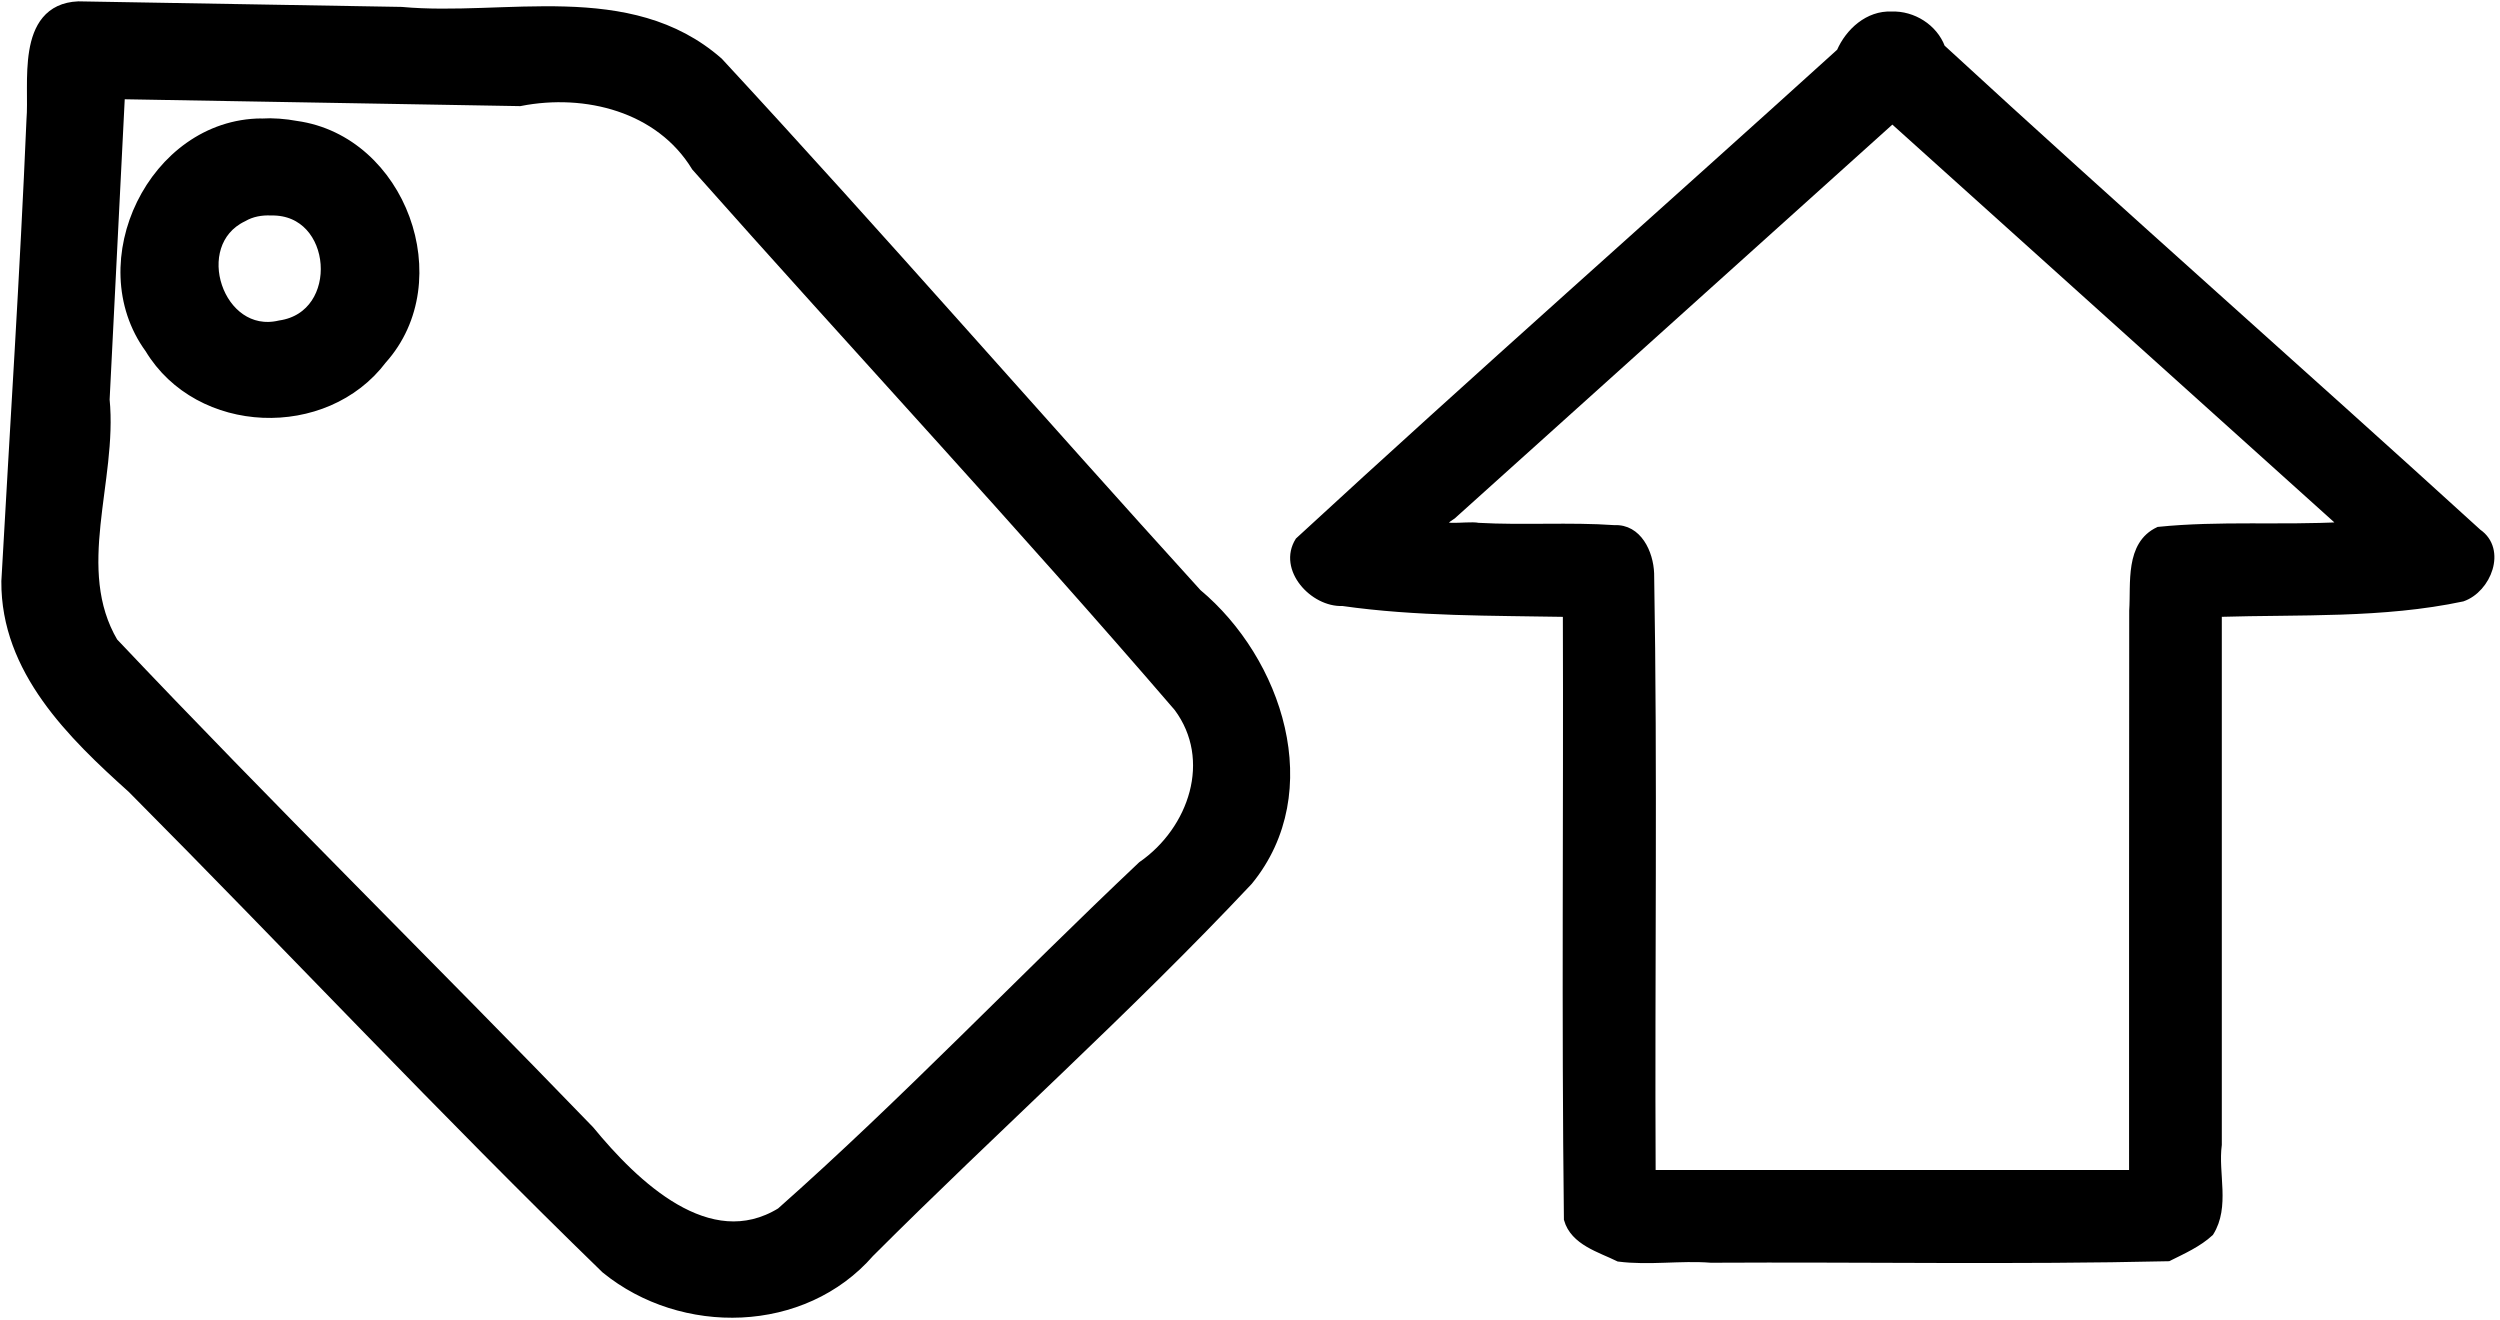
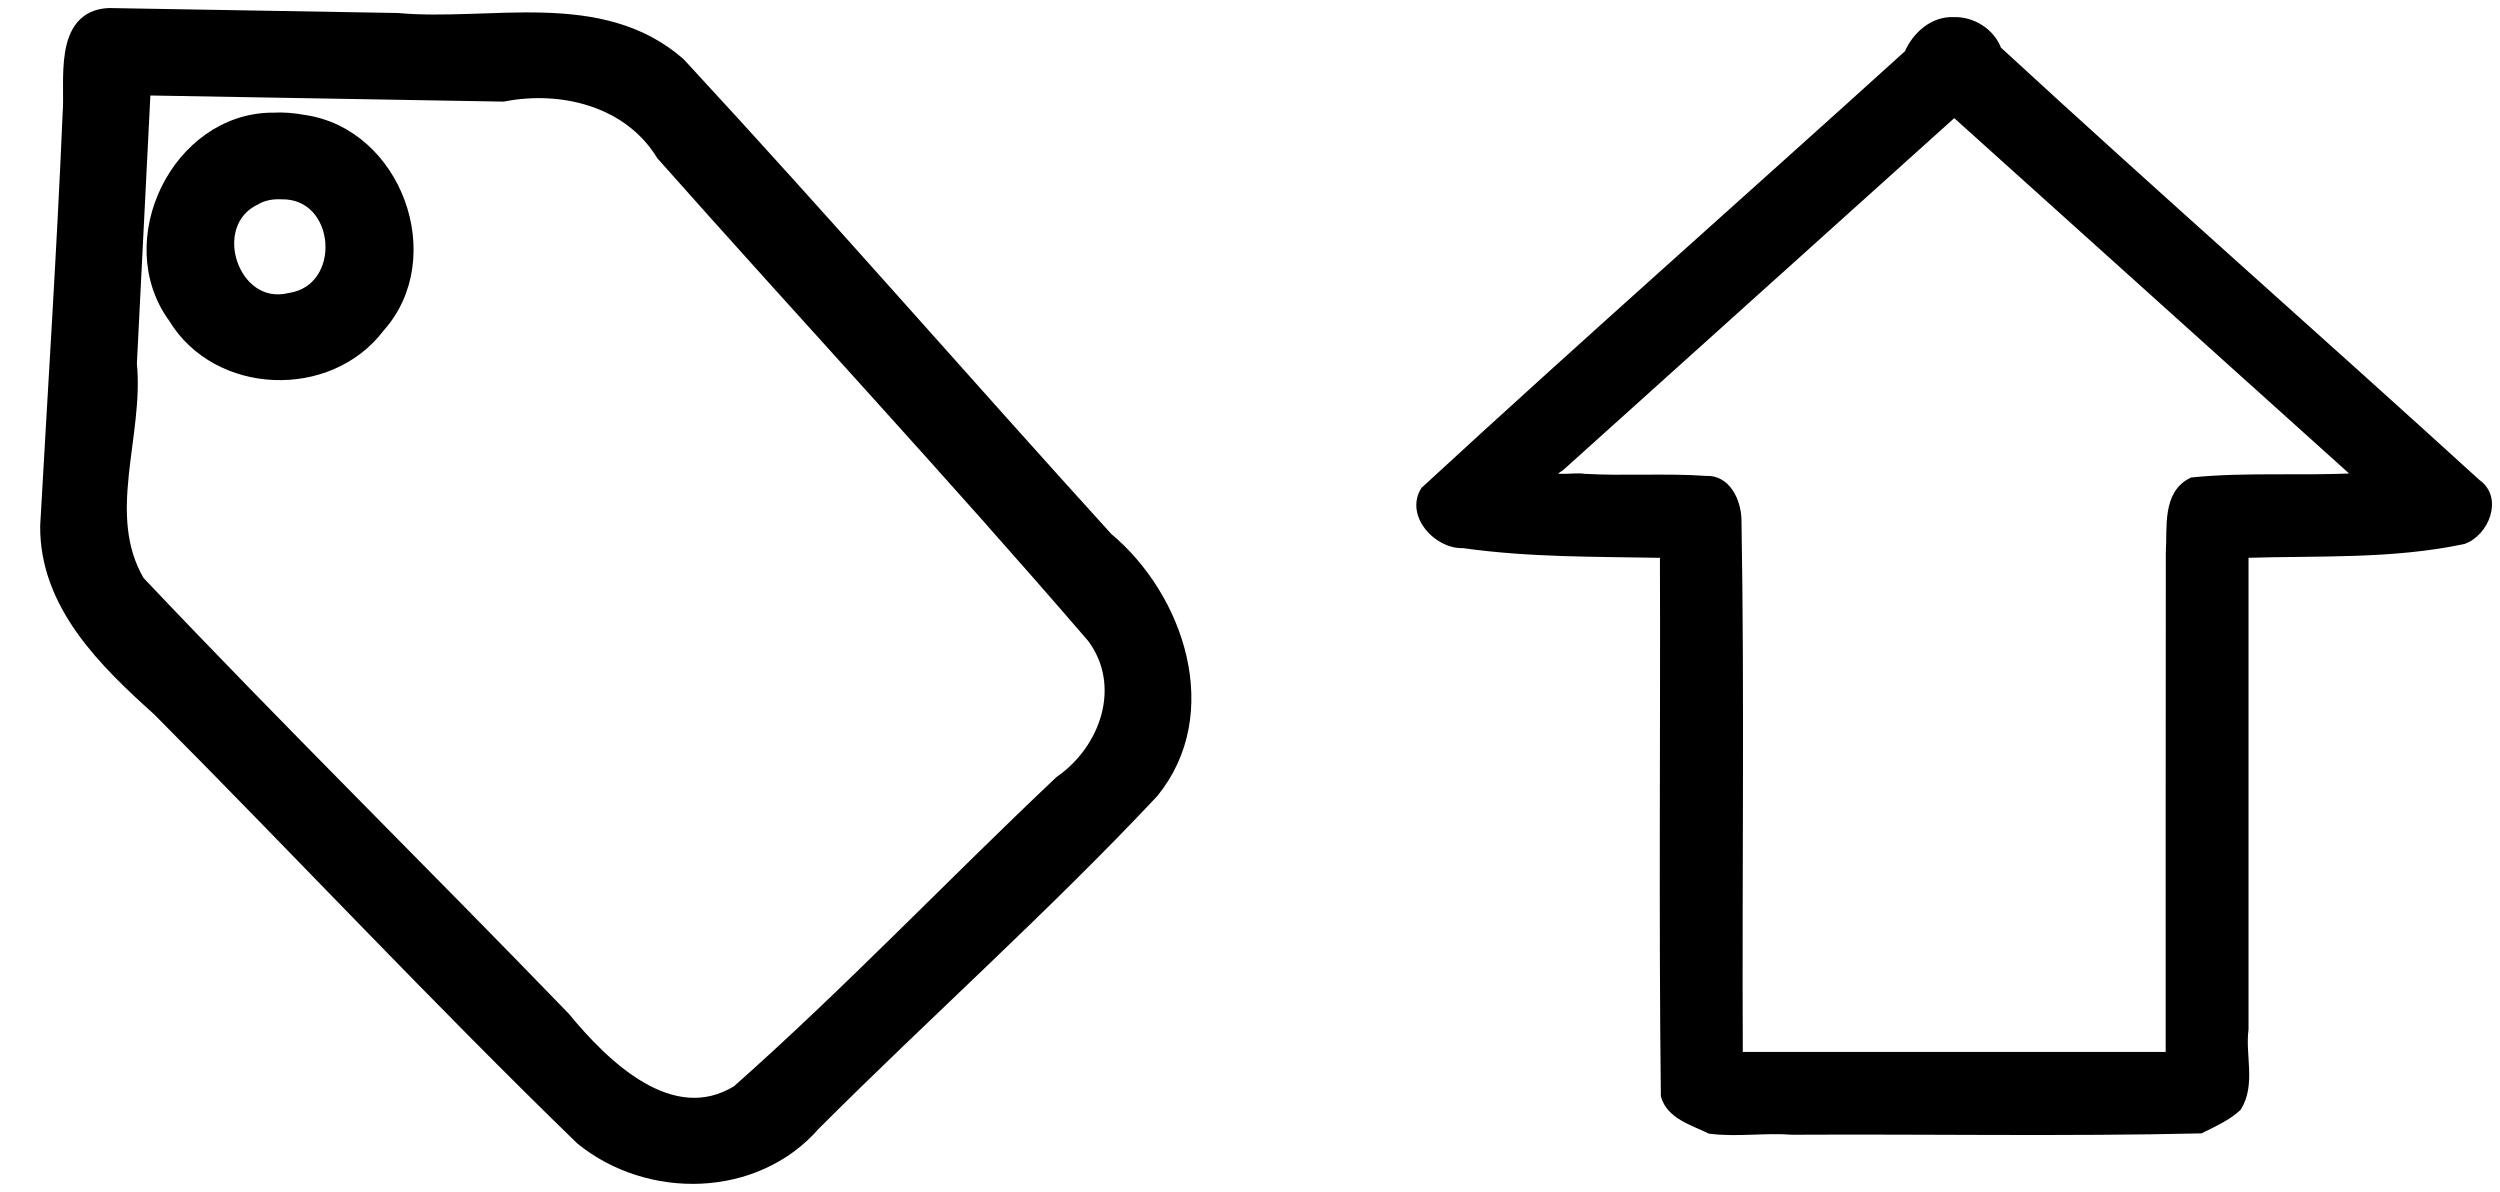
- <svg xmlns="http://www.w3.org/2000/svg" version="1.1" x="0px" y="0px" viewBox="0 0 277.926 146.644" enable-background="new 0 0 100 100" xml:space="preserve" id="svg10" width="277.926" height="146.644">
+ <svg xmlns="http://www.w3.org/2000/svg" version="1.1" x="0px" y="0px" viewBox="0 0 311.148 148.352" enable-background="new 0 0 100 100" xml:space="preserve" id="svg10" width="311.148" height="148.352">
  <defs id="defs14" />
-   <path style="stroke-width:1.699;stroke:#000000;stroke-opacity:1;fill:#000000;fill-opacity:1" d="M 8.707,1 C 2.6,1.272 4.128,9.374 3.793,13.308 3.071,30.426 1.946,47.556 1,64.625 c -0.067,9.71 7.24,16.812 13.911,22.804 17.62,17.714 34.735,36.008 52.643,53.391 8.383,6.818 21.618,6.572 28.886,-1.784 13.901,-13.898 28.631,-27.03 42.082,-41.343 7.963,-9.754 3.214,-24.079 -5.663,-31.484 C 115.043,46.598 97.621,26.56 79.645,7.131 69.902,-1.4 56.186,2.68 44.61,1.617 32.642,1.413 20.675,1.198 8.707,1 Z M 57.766,10.947 c 7.389,-1.445 15.763,0.663 19.881,7.391 17.804,20.076 36.139,39.755 53.617,60.074 4.474,6.025 1.706,14.086 -4.08,18.105 C 113.702,109.246 100.864,122.762 87.006,135.033 78.671,140.156 70.237,131.877 65.306,125.885 47.752,107.708 29.659,89.917 12.331,71.594 7.423,63.26 12.231,53.386 11.336,44.433 c 0.574,-11.42 1.149,-22.841 1.723,-34.261 14.902,0.258 29.805,0.517 44.707,0.775 z" id="path2" />
-   <path style="stroke-width:1.699;stroke:#000000;stroke-opacity:1;fill:#000000;fill-opacity:1" d="m 29.073,14.016 c -11.752,0.066 -19.046,15.178 -12.172,24.564 5.361,8.911 19.133,9.409 25.336,1.174 7.687,-8.556 2.07,-23.881 -9.344,-25.469 -1.257,-0.235 -2.542,-0.329 -3.82,-0.27 z m 1.096,9.09 c 7.817,-0.134 8.707,12.238 0.998,13.361 -7.155,1.679 -10.876,-9.478 -4.303,-12.631 0.995,-0.58 2.164,-0.785 3.305,-0.73 z" id="path4" />
-   <g transform="matrix(0.3280179,0,0,0.3280179,139.9044,0.3820039)" id="g915" style="fill:#000000;fill-opacity:1;stroke:#000000;stroke-width:2.304;stroke-miterlimit:4;stroke-dasharray:none;stroke-opacity:1">
+   <path style="fill:#000000;fill-opacity:1;stroke:#000000;stroke-width:1.699;stroke-opacity:1" d="M 13.557,1.85 C 7.45,2.122 8.978,10.224 8.643,14.158 7.921,31.276 6.796,48.406 5.85,65.475 c -0.067,9.71 7.24,16.812 13.911,22.804 17.62,17.714 34.735,36.008 52.643,53.391 8.383,6.818 21.618,6.572 28.886,-1.784 13.901,-13.898 28.631,-27.03 42.082,-41.343 7.963,-9.754 3.214,-24.079 -5.663,-31.484 C 119.893,47.448 102.471,27.41 84.495,7.981 74.752,-0.55 61.036,3.53 49.46,2.467 37.492,2.263 25.525,2.048 13.557,1.85 Z M 62.616,11.797 c 7.389,-1.445 15.763,0.663 19.881,7.391 17.804,20.076 36.139,39.755 53.617,60.074 4.474,6.025 1.706,14.086 -4.08,18.105 -13.482,12.729 -26.32,26.245 -40.177,38.516 -8.335,5.123 -16.77,-3.156 -21.7,-9.148 C 52.602,108.558 34.508,90.767 17.18,72.444 12.272,64.11 17.081,54.236 16.185,45.283 c 0.574,-11.42 1.149,-22.841 1.723,-34.261 14.902,0.258 29.805,0.517 44.707,0.775 z" id="path2" />
+   <path style="fill:#000000;fill-opacity:1;stroke:#000000;stroke-width:1.699;stroke-opacity:1" d="m 33.922,14.866 c -11.752,0.066 -19.046,15.178 -12.172,24.564 5.361,8.911 19.133,9.409 25.336,1.174 7.687,-8.556 2.07,-23.881 -9.344,-25.469 -1.257,-0.235 -2.542,-0.329 -3.82,-0.27 z m 1.096,9.09 c 7.817,-0.134 8.707,12.238 0.998,13.361 -7.155,1.679 -10.876,-9.478 -4.303,-12.631 0.995,-0.58 2.164,-0.785 3.305,-0.73 z" id="path4" />
+   <g transform="matrix(0.3280179,0,0,0.3280179,172.7541,1.232024)" id="g915" style="fill:#000000;fill-opacity:1;stroke:#000000;stroke-width:2.304;stroke-miterlimit:4;stroke-dasharray:none;stroke-opacity:1">
    <g id="g913" style="fill:#000000;fill-opacity:1;stroke:#000000;stroke-width:2.304;stroke-miterlimit:4;stroke-dasharray:none;stroke-opacity:1">
      <path style="fill:#000000;fill-opacity:1;stroke:#000000;stroke-width:2.304;stroke-miterlimit:4;stroke-dasharray:none;stroke-opacity:1" d="M 214.566,3.896 C 206.631,3.534 200.045,9.513 197.076,16.381 136.006,71.719 74.149,126.265 13.582,182.104 c -5.971,9.55 4.943,21.396 14.938,20.961 25.025,3.562 50.488,3.228 75.794,3.697 0.231,68.437 -0.46,136.909 0.357,205.324 2.177,7.701 11.113,10.062 17.398,13.176 10.357,1.33 20.867,-0.434 31.291,0.382 51.66,-0.289 103.425,0.68 155.021,-0.509 4.877,-2.429 10.214,-4.809 14.207,-8.514 5.574,-8.905 1.442,-19.966 2.752,-29.826 0,-60.012 0,-120.025 0,-180.037 27.652,-0.844 55.631,0.528 82.711,-5.211 8.583,-2.971 13.883,-16.351 5.33,-22.289 C 353.025,124.255 291.592,70.253 231.576,14.982 229.039,8.129 221.802,3.612 214.566,3.896 Z m 1.607,36.824 C 266.615,86.118 317.058,131.514 367.5,176.91 c -20.793,1.126 -41.84,-0.46 -62.459,1.633 -10.278,4.838 -8.17,18.069 -8.779,27.255 -0.1,63.574 -0.017,127.153 -0.049,190.729 -54.251,0 -108.503,0 -162.754,0 -0.336,-67.765 0.665,-135.574 -0.512,-203.312 -0.249,-7.061 -4.211,-15.656 -12.33,-15.248 -15.074,-1.062 -30.81,0.067 -46.115,-0.787 -3.865,-0.822 -17.473,2.003 -8.694,-3.55 C 115.484,128.924 165.161,84.219 214.836,39.512 l 0.742,0.67 z" id="path911" />
    </g>
  </g>
-   <g transform="matrix(0.3280179,0,0,0.3280179,139.9044,2.382004)" id="g917" style="stroke-width:2.304;stroke-miterlimit:4;stroke-dasharray:none;stroke:#000000;stroke-opacity:1;fill:#000000;fill-opacity:1" />
-   <g transform="matrix(0.3280179,0,0,0.3280179,139.9044,2.382004)" id="g919" style="stroke-width:2.304;stroke-miterlimit:4;stroke-dasharray:none;stroke:#000000;stroke-opacity:1;fill:#000000;fill-opacity:1" />
-   <g transform="matrix(0.3280179,0,0,0.3280179,139.9044,2.382004)" id="g921" style="stroke-width:2.304;stroke-miterlimit:4;stroke-dasharray:none;stroke:#000000;stroke-opacity:1;fill:#000000;fill-opacity:1" />
-   <g transform="matrix(0.3280179,0,0,0.3280179,139.9044,2.382004)" id="g923" style="stroke-width:2.304;stroke-miterlimit:4;stroke-dasharray:none;stroke:#000000;stroke-opacity:1;fill:#000000;fill-opacity:1" />
-   <g transform="matrix(0.3280179,0,0,0.3280179,139.9044,2.382004)" id="g925" style="stroke-width:2.304;stroke-miterlimit:4;stroke-dasharray:none;stroke:#000000;stroke-opacity:1;fill:#000000;fill-opacity:1" />
-   <g transform="matrix(0.3280179,0,0,0.3280179,139.9044,2.382004)" id="g927" style="stroke-width:2.304;stroke-miterlimit:4;stroke-dasharray:none;stroke:#000000;stroke-opacity:1;fill:#000000;fill-opacity:1" />
-   <g transform="matrix(0.3280179,0,0,0.3280179,139.9044,2.382004)" id="g929" style="stroke-width:2.304;stroke-miterlimit:4;stroke-dasharray:none;stroke:#000000;stroke-opacity:1;fill:#000000;fill-opacity:1" />
-   <g transform="matrix(0.3280179,0,0,0.3280179,139.9044,2.382004)" id="g931" style="stroke-width:2.304;stroke-miterlimit:4;stroke-dasharray:none;stroke:#000000;stroke-opacity:1;fill:#000000;fill-opacity:1" />
-   <g transform="matrix(0.3280179,0,0,0.3280179,139.9044,2.382004)" id="g933" style="stroke-width:2.304;stroke-miterlimit:4;stroke-dasharray:none;stroke:#000000;stroke-opacity:1;fill:#000000;fill-opacity:1" />
-   <g transform="matrix(0.3280179,0,0,0.3280179,139.9044,2.382004)" id="g935" style="stroke-width:2.304;stroke-miterlimit:4;stroke-dasharray:none;stroke:#000000;stroke-opacity:1;fill:#000000;fill-opacity:1" />
-   <g transform="matrix(0.3280179,0,0,0.3280179,139.9044,2.382004)" id="g937" style="stroke-width:2.304;stroke-miterlimit:4;stroke-dasharray:none;stroke:#000000;stroke-opacity:1;fill:#000000;fill-opacity:1" />
-   <g transform="matrix(0.3280179,0,0,0.3280179,139.9044,2.382004)" id="g939" style="stroke-width:2.304;stroke-miterlimit:4;stroke-dasharray:none;stroke:#000000;stroke-opacity:1;fill:#000000;fill-opacity:1" />
-   <g transform="matrix(0.3280179,0,0,0.3280179,139.9044,2.382004)" id="g941" style="stroke-width:2.304;stroke-miterlimit:4;stroke-dasharray:none;stroke:#000000;stroke-opacity:1;fill:#000000;fill-opacity:1" />
-   <g transform="matrix(0.3280179,0,0,0.3280179,139.9044,2.382004)" id="g943" style="stroke-width:2.304;stroke-miterlimit:4;stroke-dasharray:none;stroke:#000000;stroke-opacity:1;fill:#000000;fill-opacity:1" />
-   <g transform="matrix(0.3280179,0,0,0.3280179,139.9044,2.382004)" id="g945" style="stroke-width:2.304;stroke-miterlimit:4;stroke-dasharray:none;stroke:#000000;stroke-opacity:1;fill:#000000;fill-opacity:1" />
+   <g transform="matrix(0.3280179,0,0,0.3280179,172.7541,3.232024)" id="g917" style="fill:#000000;fill-opacity:1;stroke:#000000;stroke-width:2.304;stroke-miterlimit:4;stroke-dasharray:none;stroke-opacity:1" />
+   <g transform="matrix(0.3280179,0,0,0.3280179,172.7541,3.232024)" id="g919" style="fill:#000000;fill-opacity:1;stroke:#000000;stroke-width:2.304;stroke-miterlimit:4;stroke-dasharray:none;stroke-opacity:1" />
+   <g transform="matrix(0.3280179,0,0,0.3280179,172.7541,3.232024)" id="g921" style="fill:#000000;fill-opacity:1;stroke:#000000;stroke-width:2.304;stroke-miterlimit:4;stroke-dasharray:none;stroke-opacity:1" />
+   <g transform="matrix(0.3280179,0,0,0.3280179,172.7541,3.232024)" id="g923" style="fill:#000000;fill-opacity:1;stroke:#000000;stroke-width:2.304;stroke-miterlimit:4;stroke-dasharray:none;stroke-opacity:1" />
+   <g transform="matrix(0.3280179,0,0,0.3280179,172.7541,3.232024)" id="g925" style="fill:#000000;fill-opacity:1;stroke:#000000;stroke-width:2.304;stroke-miterlimit:4;stroke-dasharray:none;stroke-opacity:1" />
+   <g transform="matrix(0.3280179,0,0,0.3280179,172.7541,3.232024)" id="g927" style="fill:#000000;fill-opacity:1;stroke:#000000;stroke-width:2.304;stroke-miterlimit:4;stroke-dasharray:none;stroke-opacity:1" />
+   <g transform="matrix(0.3280179,0,0,0.3280179,172.7541,3.232024)" id="g929" style="fill:#000000;fill-opacity:1;stroke:#000000;stroke-width:2.304;stroke-miterlimit:4;stroke-dasharray:none;stroke-opacity:1" />
+   <g transform="matrix(0.3280179,0,0,0.3280179,172.7541,3.232024)" id="g931" style="fill:#000000;fill-opacity:1;stroke:#000000;stroke-width:2.304;stroke-miterlimit:4;stroke-dasharray:none;stroke-opacity:1" />
+   <g transform="matrix(0.3280179,0,0,0.3280179,172.7541,3.232024)" id="g933" style="fill:#000000;fill-opacity:1;stroke:#000000;stroke-width:2.304;stroke-miterlimit:4;stroke-dasharray:none;stroke-opacity:1" />
+   <g transform="matrix(0.3280179,0,0,0.3280179,172.7541,3.232024)" id="g935" style="fill:#000000;fill-opacity:1;stroke:#000000;stroke-width:2.304;stroke-miterlimit:4;stroke-dasharray:none;stroke-opacity:1" />
+   <g transform="matrix(0.3280179,0,0,0.3280179,172.7541,3.232024)" id="g937" style="fill:#000000;fill-opacity:1;stroke:#000000;stroke-width:2.304;stroke-miterlimit:4;stroke-dasharray:none;stroke-opacity:1" />
+   <g transform="matrix(0.3280179,0,0,0.3280179,172.7541,3.232024)" id="g939" style="fill:#000000;fill-opacity:1;stroke:#000000;stroke-width:2.304;stroke-miterlimit:4;stroke-dasharray:none;stroke-opacity:1" />
+   <g transform="matrix(0.3280179,0,0,0.3280179,172.7541,3.232024)" id="g941" style="fill:#000000;fill-opacity:1;stroke:#000000;stroke-width:2.304;stroke-miterlimit:4;stroke-dasharray:none;stroke-opacity:1" />
+   <g transform="matrix(0.3280179,0,0,0.3280179,172.7541,3.232024)" id="g943" style="fill:#000000;fill-opacity:1;stroke:#000000;stroke-width:2.304;stroke-miterlimit:4;stroke-dasharray:none;stroke-opacity:1" />
+   <g transform="matrix(0.3280179,0,0,0.3280179,172.7541,3.232024)" id="g945" style="fill:#000000;fill-opacity:1;stroke:#000000;stroke-width:2.304;stroke-miterlimit:4;stroke-dasharray:none;stroke-opacity:1" />
</svg>
